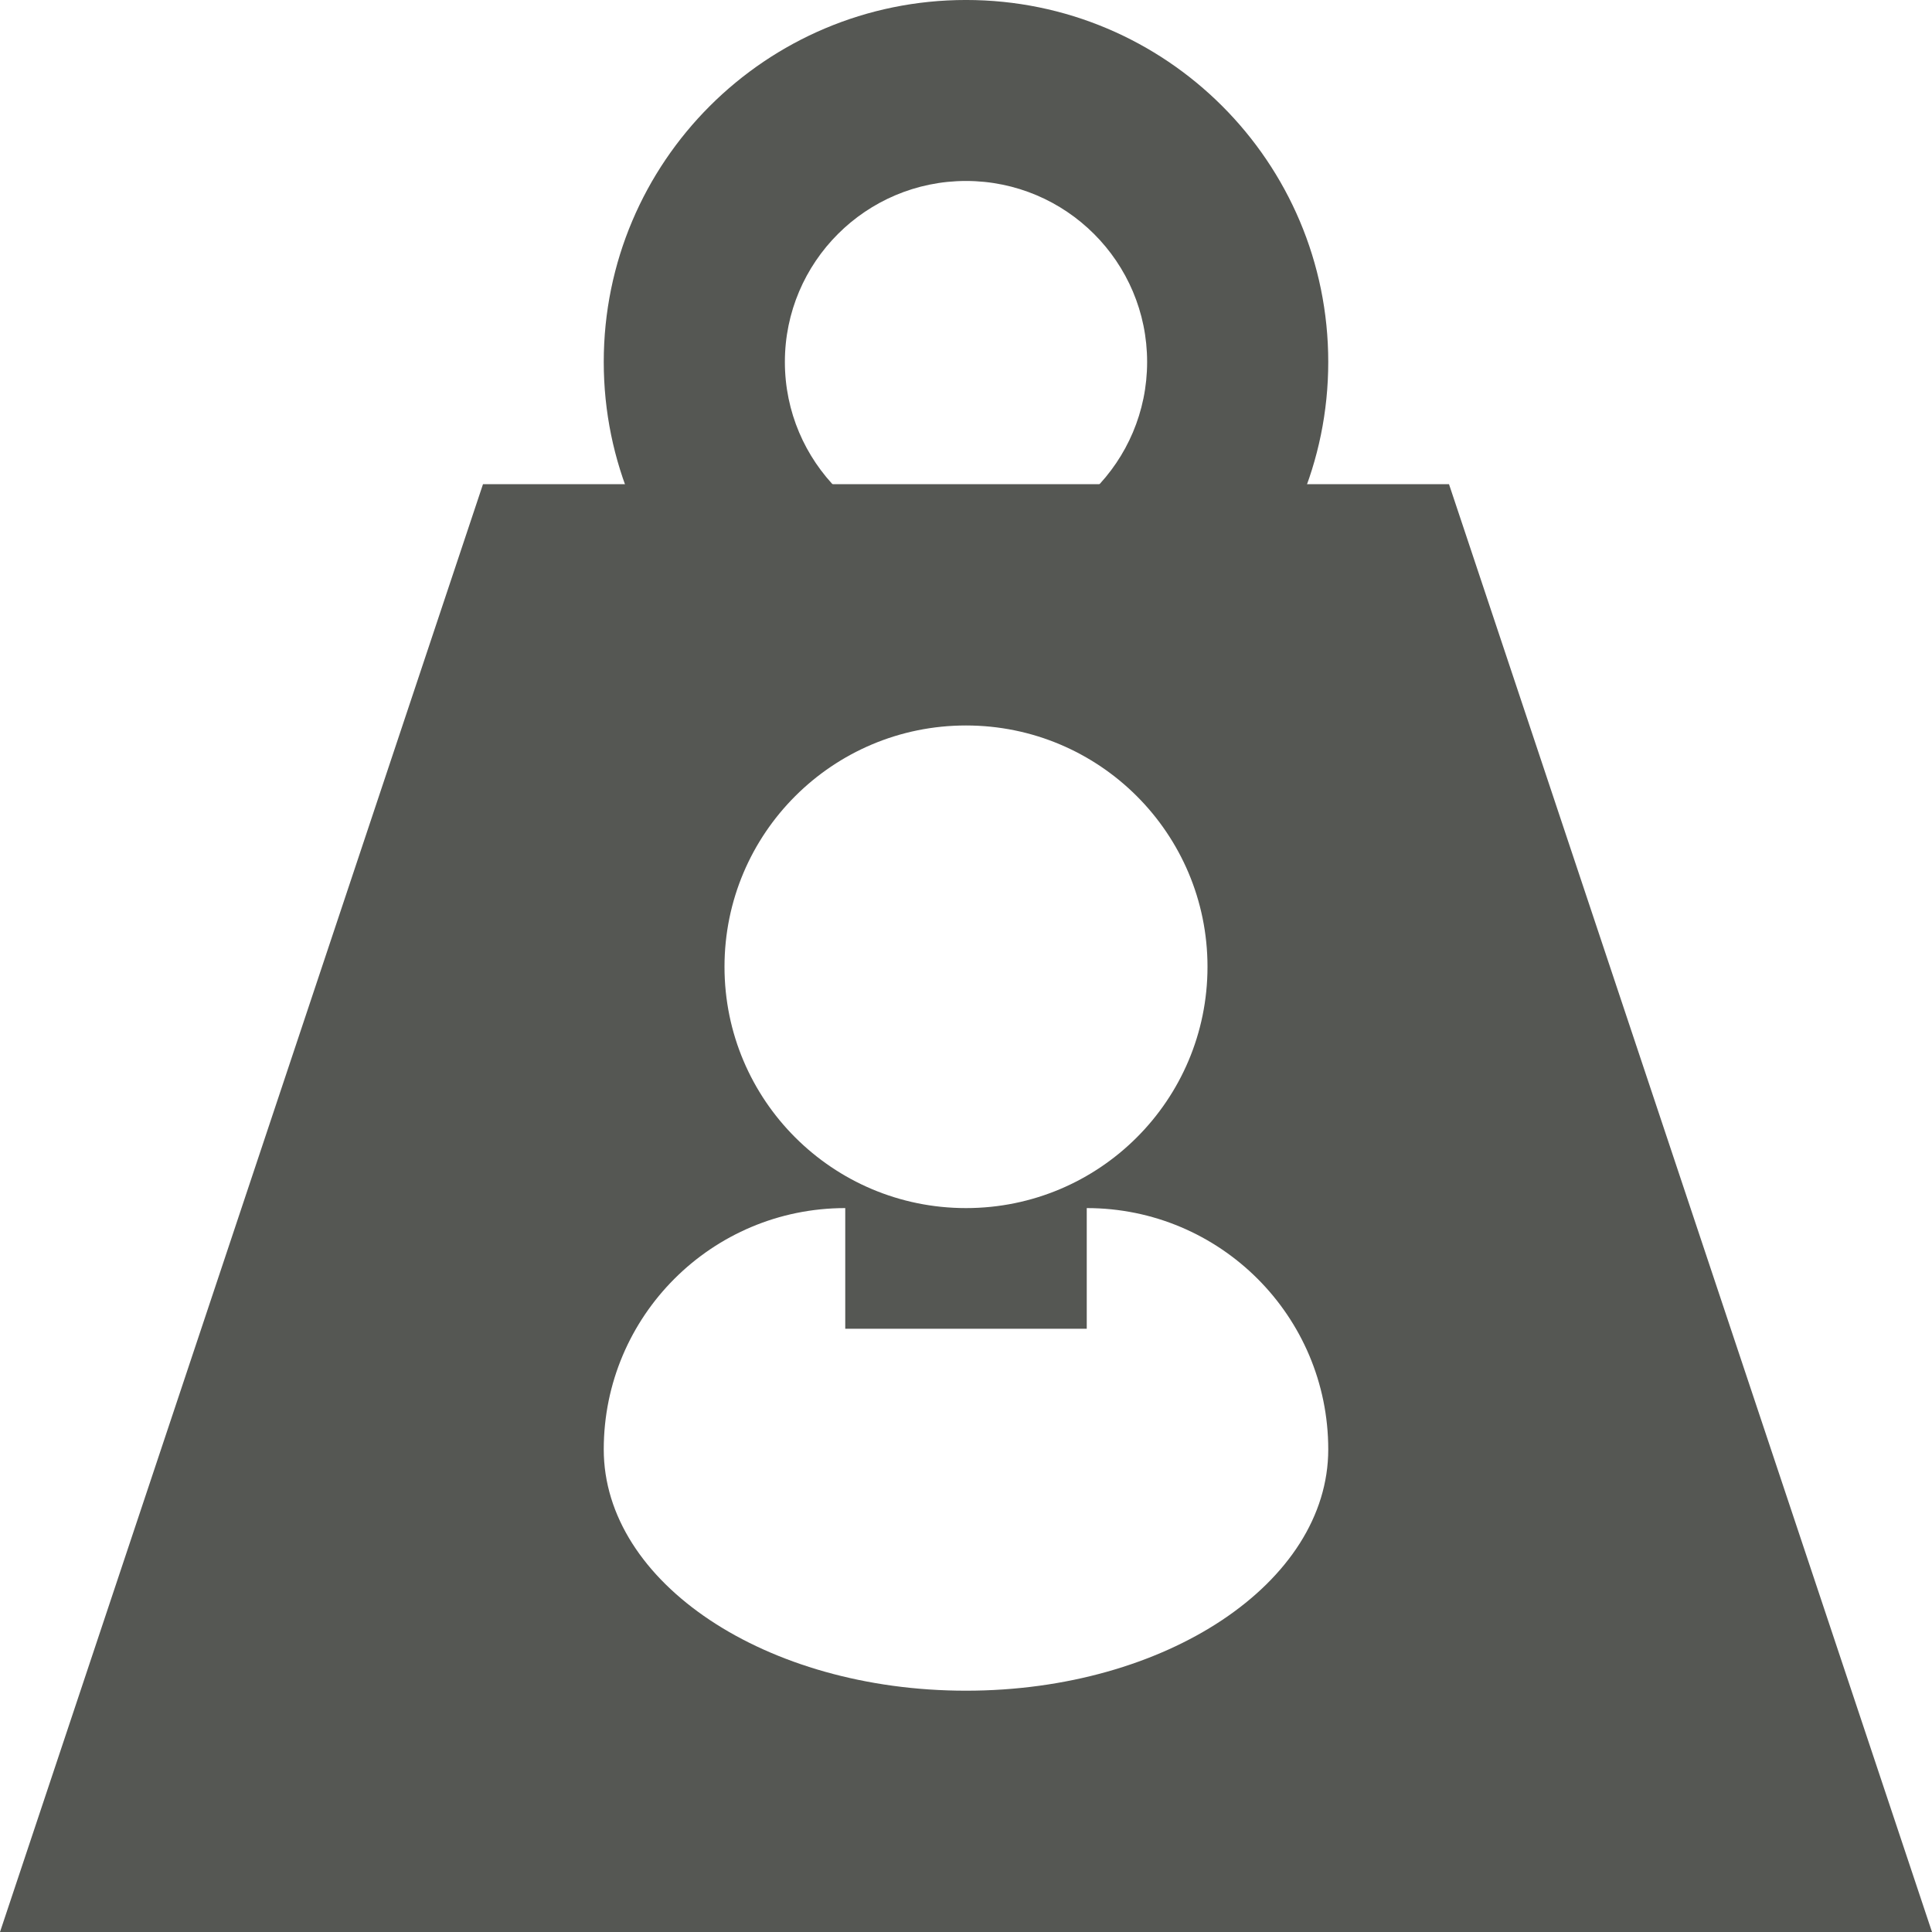
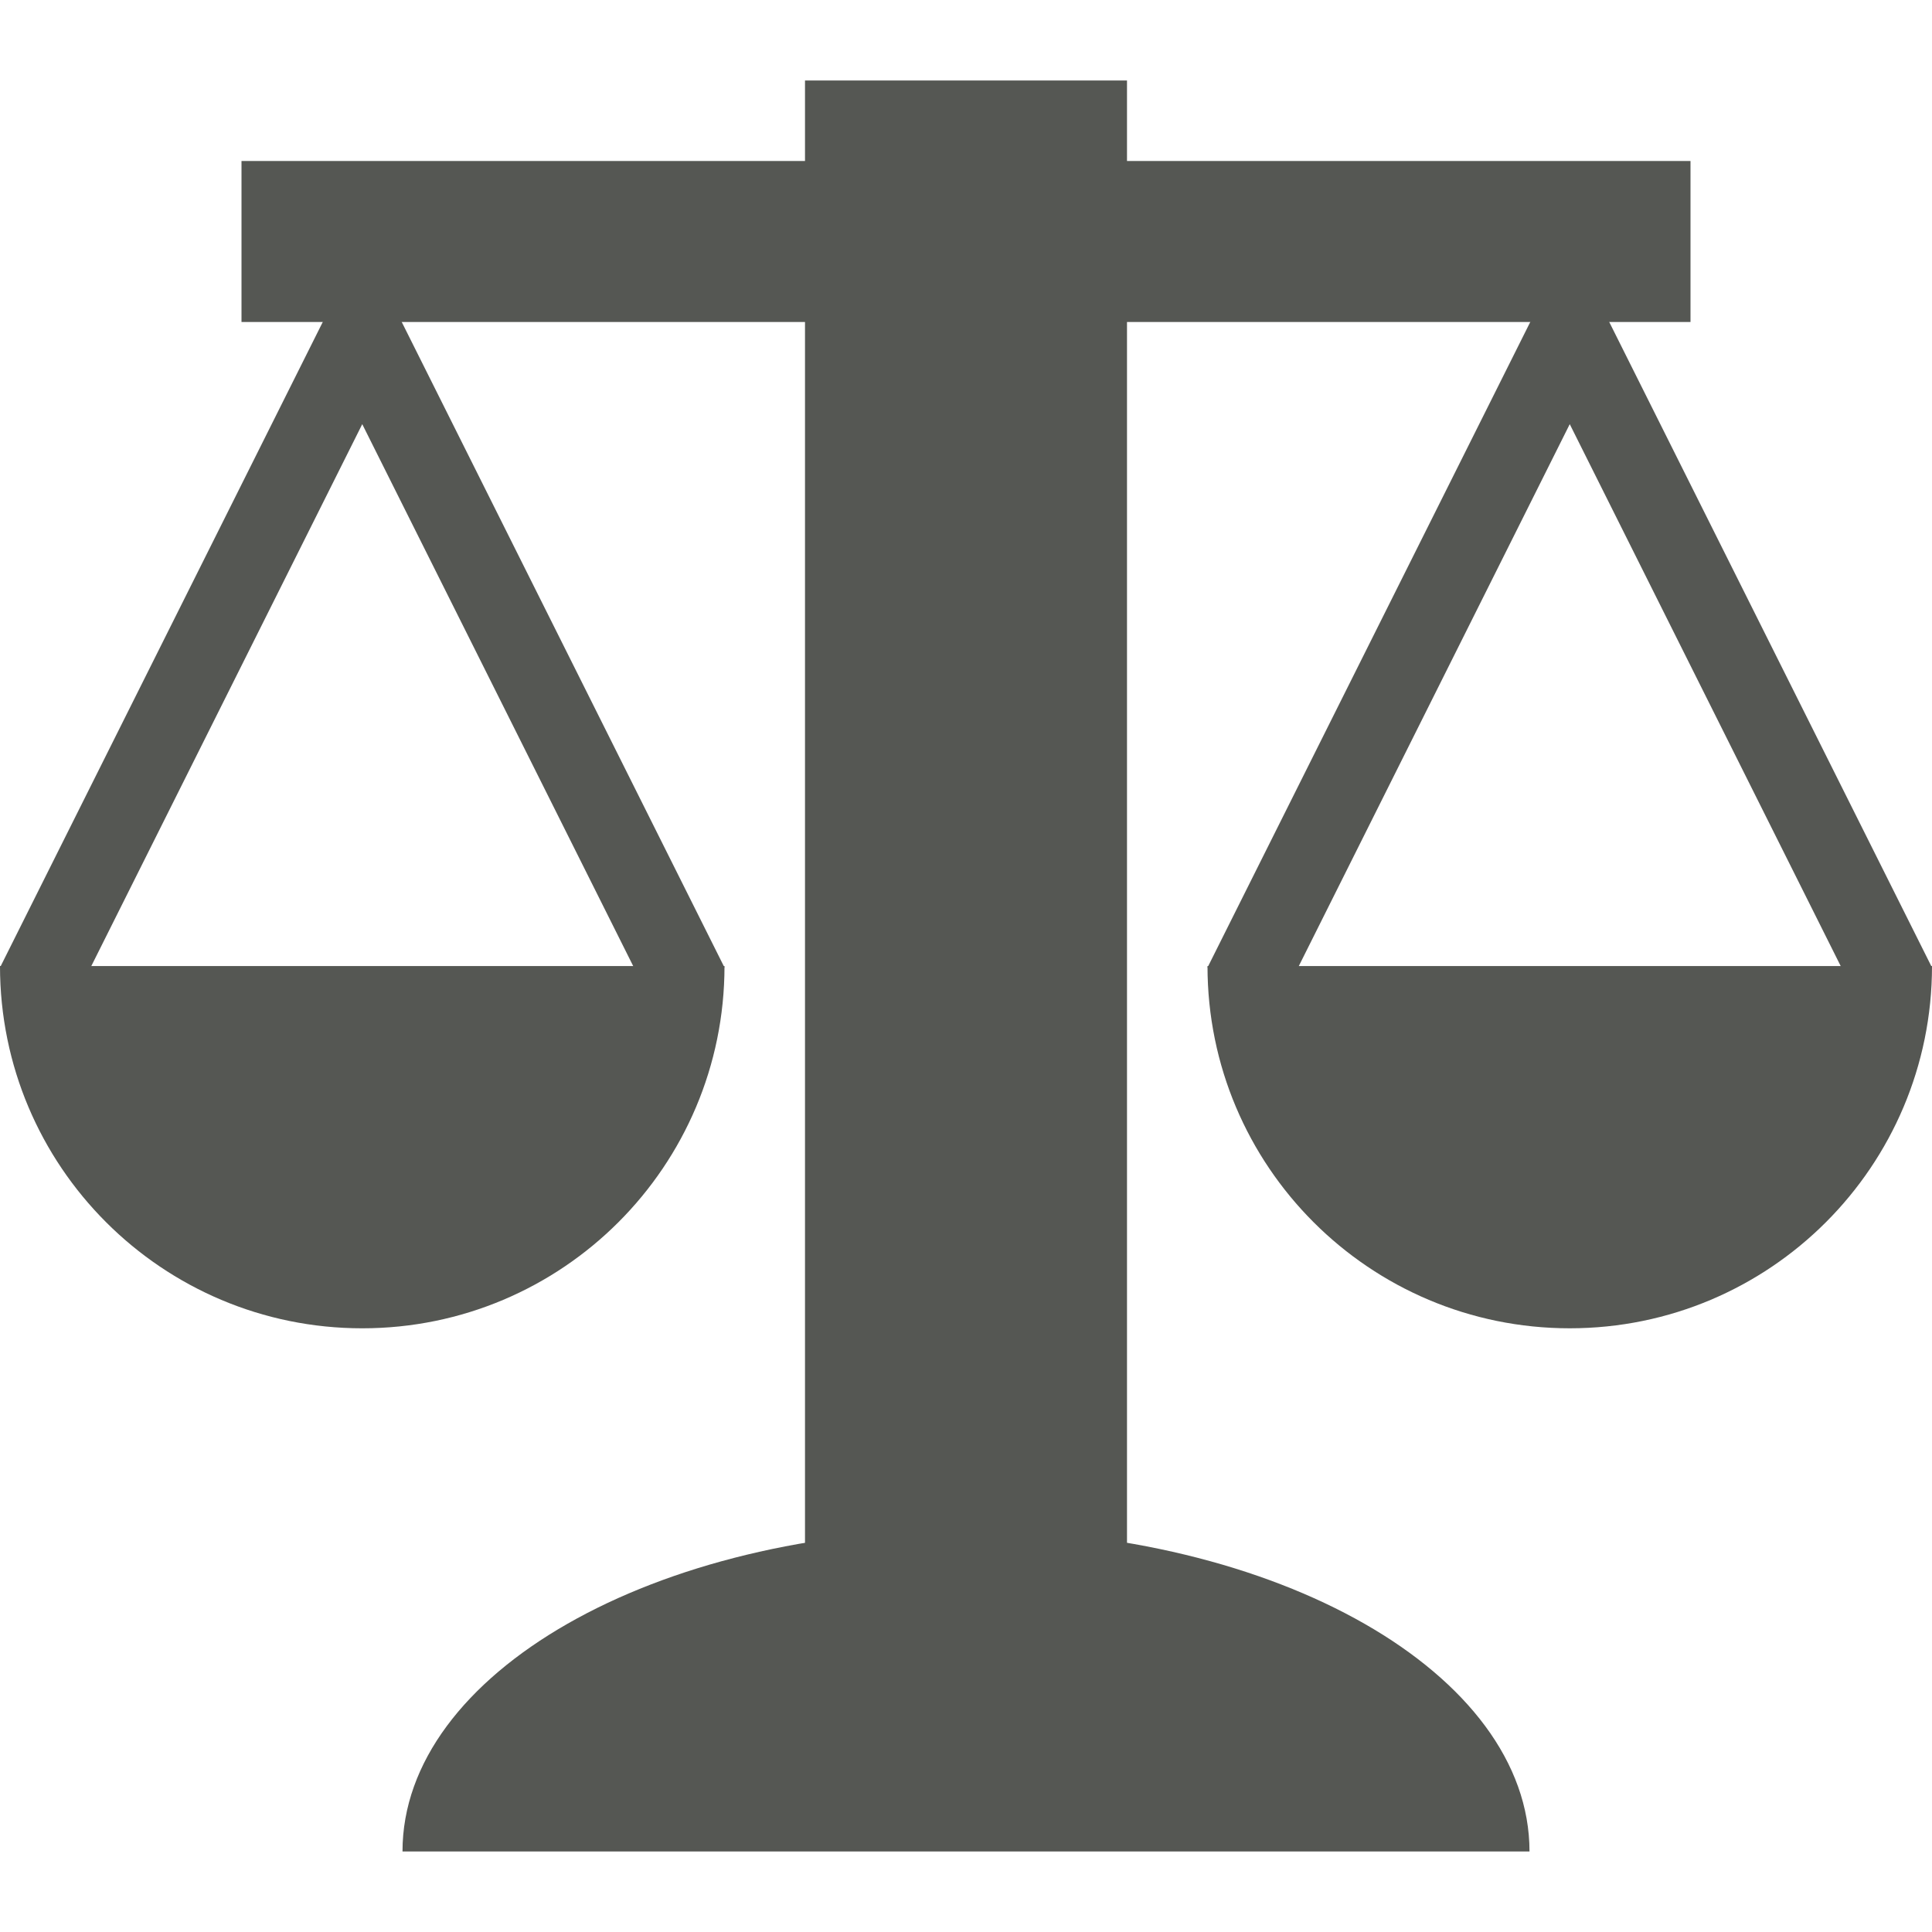
<svg xmlns="http://www.w3.org/2000/svg" width="24" height="24" id="svg3991" version="1.1">
  <defs id="defs3993" />
  <g id="layer1" transform="translate(0,-1028.362)">
-     <g transform="matrix(1.5,0,0,1.498799,-217.5,801.5007)" id="g5308-5-8" style="fill:#555753;display:inline">
-       <path id="path5246-2-3" d="m 153,151.362 c -1.657,0 -3,1.343 -3,3 0,1.657 1.343,3 3,3 1.657,0 3,-1.343 3,-3 0,-1.657 -1.343,-3 -3,-3 z m 0,1.5 c 0.828,0 1.5,0.672 1.5,1.5 0,0.828 -0.672,1.5 -1.5,1.5 -0.828,0 -1.5,-0.672 -1.5,-1.5 0,-0.828 0.672,-1.5 1.5,-1.5 z" style="fill:#555753;fill-opacity:1;stroke:none" />
-       <path id="path5287-0-4" d="m 149,155.375 -4,12 16,0 -4,-12 -8,0 z m 4,2 c 1.105,0 2,0.895 2,2 0,1.105 -0.895,2 -2,2 -1.105,0 -2,-0.895 -2,-2 0,-1.105 0.895,-2 2,-2 z m -1,4 0,1 2,0 0,-1 c 1.105,0 2,0.895 2,2 0,1.105 -1.343,2 -3,2 -1.657,0 -3,-0.895 -3,-2 0,-1.105 0.895,-2 2,-2 z" style="fill:#555753;stroke:none" />
+     <g transform="translate(20,540)" style="display:inline" id="g4177">
+       <path transform="matrix(3.5,0,0,1.999999,-508.5,188.6379)" d="m 141,161.362 c 0,-1.105 0.895,-2 2,-2 1.105,0 2,0.895 2,2 l -2,0 z" id="path4186-2" style="fill:#555753;fill-opacity:1;stroke:none" />
+       <rect y="489.362" x="-10" height="19.766" width="4" id="rect4188-1" style="fill:#555753;fill-opacity:1;stroke:none" />
+       <rect y="490.362" x="-17" height="2" width="18" id="rect4190-0" style="fill:#555753;fill-opacity:1;stroke:none" />
+       <path transform="matrix(-1.5,0,0,-2.249995,203.5,863.4264)" d="m 143,161.362 c 0,-1.105 1.343,-2 3,-2 1.657,0 3,0.895 3,2 l -3,0 z" id="path4192-9" style="fill:#555753;fill-opacity:1;stroke:none" />
+       <path transform="matrix(-1.5,0,0,-2.249995,218.5,863.4263)" d="m 143,161.362 c 0,-1.105 1.343,-2 3,-2 1.657,0 3,0.895 3,2 l -3,0 z" id="path4192-1-0" style="fill:#555753;fill-opacity:1;stroke:none;display:inline" />
+       <path id="path4986-8" d="m -15.5,491.381 -4.5,9 1.125,0 3.375,-6.75 3.375,6.75 1.125,0 -4.5,-9 z m 3.375,9 -6.75,0 -0.375,0.75 7.5,0 -0.375,-0.75 z" style="fill:#555753;stroke:none" />
+       <path id="path4986-0-5" d="m -0.5,491.381 -4.5,9 1.125,0 3.375,-6.75 3.375,6.75 1.125,0 -4.5,-9 z m 3.375,9 -6.75,0 -0.375,0.75 7.5,0 -0.375,-0.75 z" style="fill:#555753;stroke:none;display:inline" />
+       <rect y="488.362" x="-20" height="24" width="24" id="rect5025-7" style="fill:none;stroke:none" />
    </g>
  </g>
</svg>
